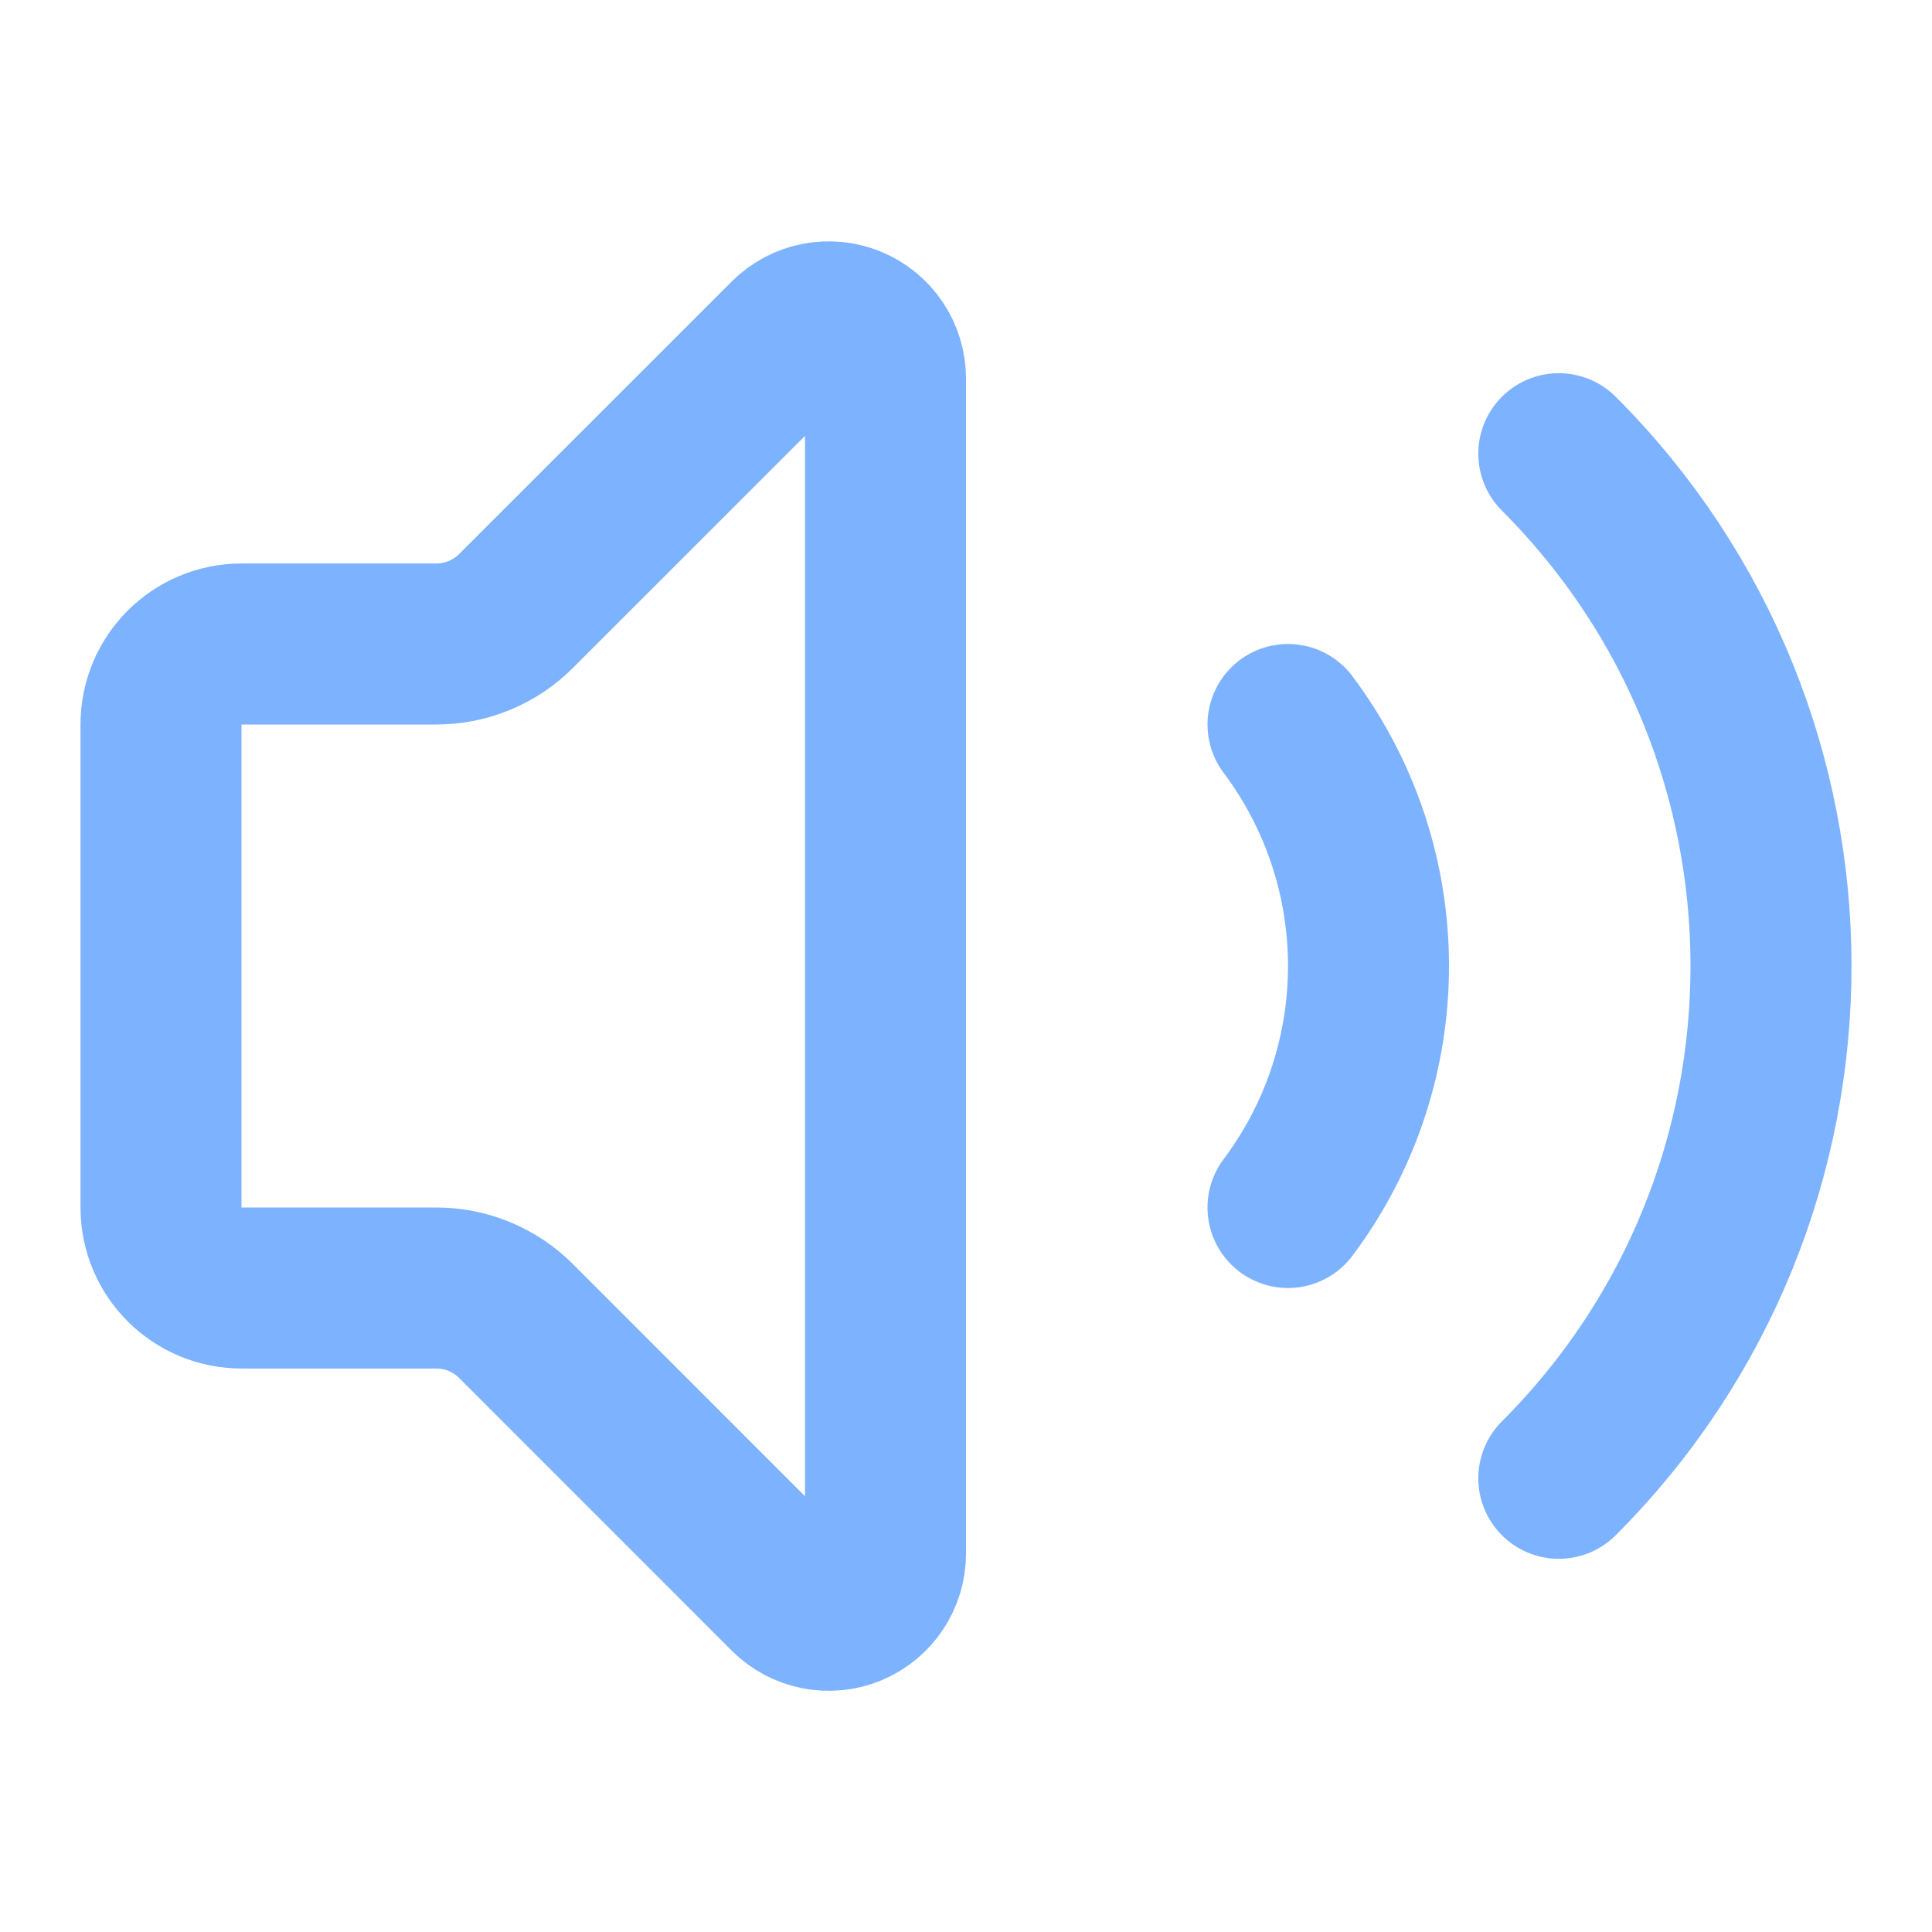
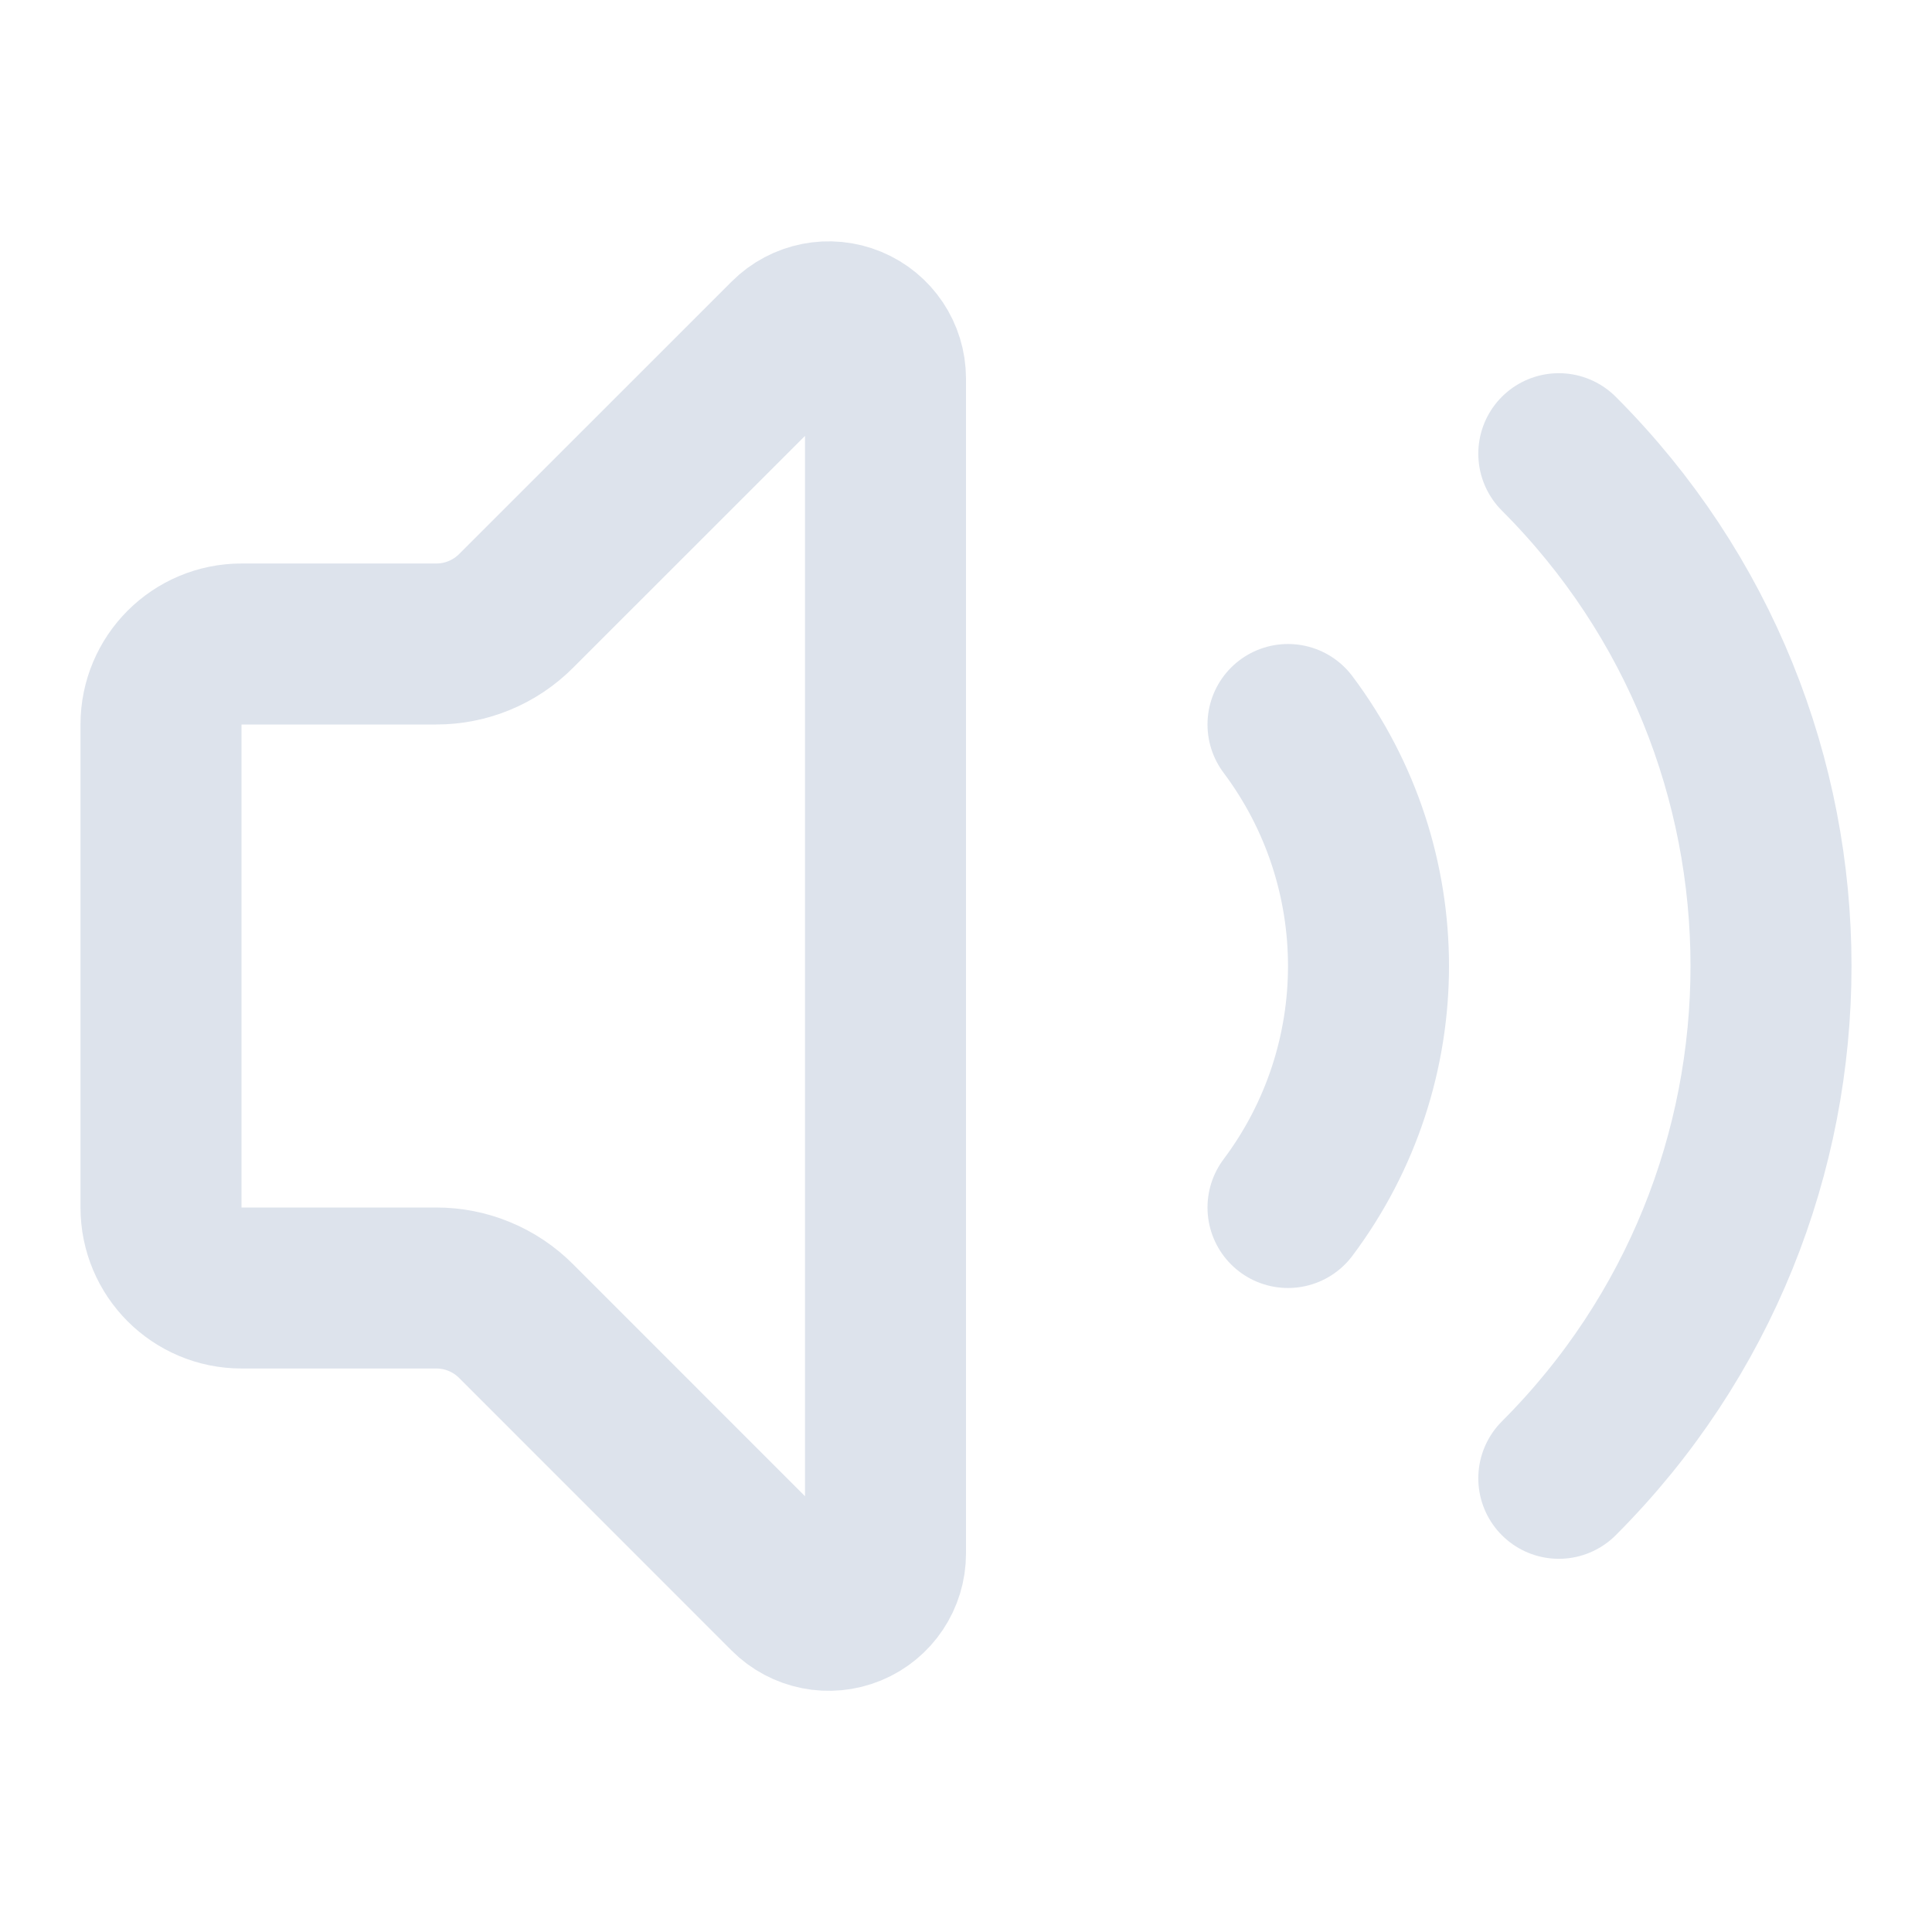
- <svg xmlns="http://www.w3.org/2000/svg" width="24" height="24" viewBox="0 0 24 24" fill="none" stroke="#7db2ff" stroke-width="2" stroke-linecap="round" stroke-linejoin="round">
+ <svg xmlns="http://www.w3.org/2000/svg" width="24" height="24" viewBox="0 0 24 24" fill="none" stroke="#dde3ec" stroke-width="2" stroke-linecap="round" stroke-linejoin="round">
  <path d="M11 4.702a.705.705 0 0 0-1.203-.498L6.413 7.587A1.4 1.4 0 0 1 5.416 8H3a1 1 0 0 0-1 1v6a1 1 0 0 0 1 1h2.416a1.4 1.4 0 0 1 .997.413l3.383 3.384A.705.705 0 0 0 11 19.298z" />
  <path d="M16 9a5 5 0 0 1 0 6" />
  <path d="M19.364 18.364a9 9 0 0 0 0-12.728" />
</svg>
